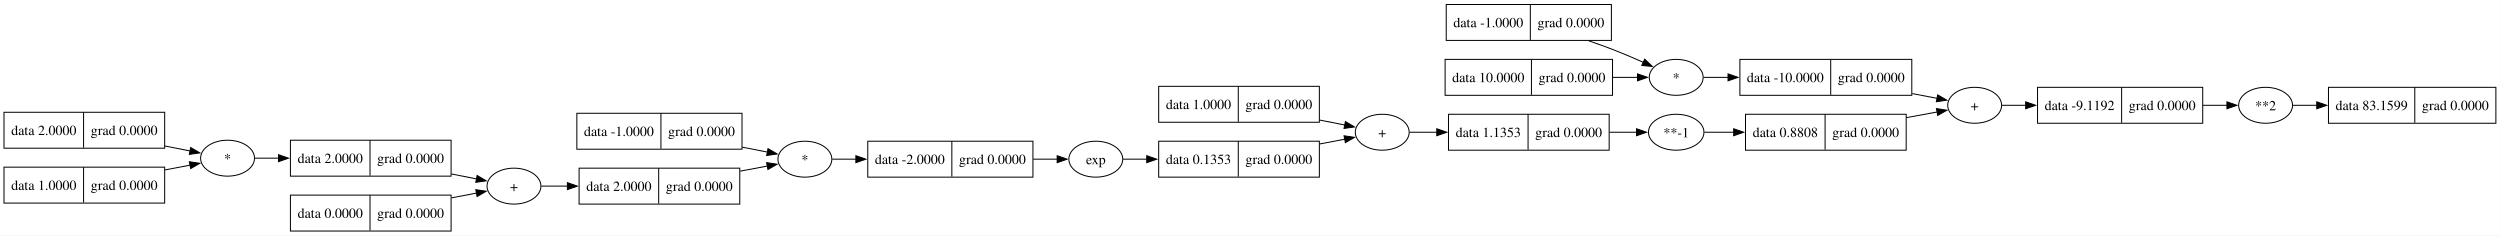
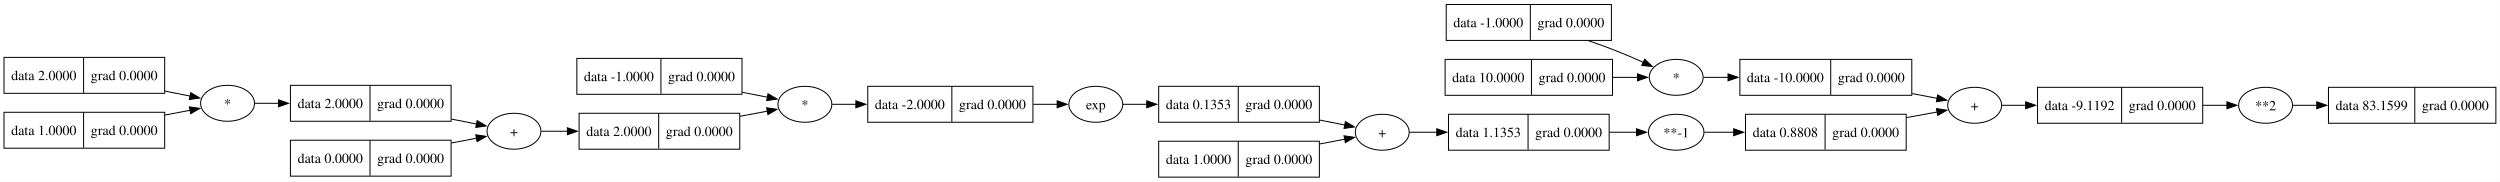
- <svg xmlns="http://www.w3.org/2000/svg" width="2505pt" height="236pt" viewBox="0.00 0.00 2505.00 236.00">
-   <g id="graph0" class="graph" transform="scale(1 1) rotate(0) translate(4 232)">
-     <polygon fill="white" stroke="none" points="-4,4 -4,-232 2500.87,-232 2500.87,4 -4,4" />
+ <svg xmlns="http://www.w3.org/2000/svg" width="2505pt" height="182pt" viewBox="0.00 0.00 2505.00 182.00">
+   <g id="graph0" class="graph" transform="scale(1 1) rotate(0) translate(4 178)">
+     <polygon fill="white" stroke="none" points="-4,4 -4,-178 2500.87,-178 2500.87,4 -4,4" />
    <g id="node1" class="node">
-       <polygon fill="none" stroke="black" points="2329.12,-108.5 2329.12,-144.5 2496.87,-144.5 2496.87,-108.5 2329.12,-108.5" />
-       <text xml:space="preserve" text-anchor="middle" x="2372.37" y="-121.7" font-family="Times,serif" font-size="14.00">data 83.1599</text>
-       <polyline fill="none" stroke="black" points="2415.62,-109 2415.62,-144.5" />
-       <text xml:space="preserve" text-anchor="middle" x="2456.24" y="-121.7" font-family="Times,serif" font-size="14.00">grad 0.0000</text>
+       <polygon fill="none" stroke="black" points="2329.12,-54.5 2329.12,-90.5 2496.87,-90.5 2496.87,-54.5 2329.12,-54.5" />
+       <text xml:space="preserve" text-anchor="middle" x="2372.37" y="-67.7" font-family="Times,serif" font-size="14.00">data 83.1599</text>
+       <polyline fill="none" stroke="black" points="2415.62,-55 2415.62,-90.5" />
+       <text xml:space="preserve" text-anchor="middle" x="2456.24" y="-67.7" font-family="Times,serif" font-size="14.00">grad 0.0000</text>
    </g>
    <g id="node2" class="node">
-       <ellipse fill="none" stroke="black" cx="2266.12" cy="-126.5" rx="27" ry="18" />
-       <text xml:space="preserve" text-anchor="middle" x="2266.12" y="-121.45" font-family="Times,serif" font-size="14.00">**2</text>
+       <ellipse fill="none" stroke="black" cx="2266.12" cy="-72.5" rx="27" ry="18" />
+       <text xml:space="preserve" text-anchor="middle" x="2266.12" y="-67.45" font-family="Times,serif" font-size="14.00">**2</text>
    </g>
    <g id="edge1" class="edge">
-       <path fill="none" stroke="black" d="M2293.35,-126.5C2300.58,-126.5 2308.85,-126.5 2317.6,-126.5" />
-       <polygon fill="black" stroke="black" points="2317.38,-130 2327.38,-126.5 2317.38,-123 2317.38,-130" />
+       <path fill="none" stroke="black" d="M2293.35,-72.5C2300.58,-72.5 2308.85,-72.5 2317.6,-72.5" />
+       <polygon fill="black" stroke="black" points="2317.38,-76 2327.38,-72.5 2317.38,-69 2317.38,-76" />
    </g>
    <g id="node3" class="node">
-       <polygon fill="none" stroke="black" points="1157,-109.5 1157,-145.5 1318,-145.5 1318,-109.5 1157,-109.5" />
-       <text xml:space="preserve" text-anchor="middle" x="1196.88" y="-122.7" font-family="Times,serif" font-size="14.00">data 1.0000</text>
-       <polyline fill="none" stroke="black" points="1236.75,-110 1236.75,-145.5" />
-       <text xml:space="preserve" text-anchor="middle" x="1277.38" y="-122.7" font-family="Times,serif" font-size="14.00">grad 0.0000</text>
+       <polygon fill="none" stroke="black" points="865.5,-55.5 865.5,-91.5 1031,-91.5 1031,-55.5 865.5,-55.5" />
+       <text xml:space="preserve" text-anchor="middle" x="907.62" y="-68.7" font-family="Times,serif" font-size="14.00">data -2.0000</text>
+       <polyline fill="none" stroke="black" points="949.75,-56 949.75,-91.5" />
+       <text xml:space="preserve" text-anchor="middle" x="990.38" y="-68.7" font-family="Times,serif" font-size="14.00">grad 0.0000</text>
+     </g>
+     <g id="node18" class="node">
+       <ellipse fill="none" stroke="black" cx="1094" cy="-73.5" rx="27" ry="18" />
+       <text xml:space="preserve" text-anchor="middle" x="1094" y="-68.45" font-family="Times,serif" font-size="14.00">exp</text>
+     </g>
+     <g id="edge20" class="edge">
+       <path fill="none" stroke="black" d="M1031.2,-73.5C1039.64,-73.5 1047.9,-73.5 1055.48,-73.5" />
+       <polygon fill="black" stroke="black" points="1055.27,-77 1065.27,-73.5 1055.27,-70 1055.27,-77" />
+     </g>
+     <g id="node4" class="node">
+       <ellipse fill="none" stroke="black" cx="802.5" cy="-73.5" rx="27" ry="18" />
+       <text xml:space="preserve" text-anchor="middle" x="802.5" y="-68.45" font-family="Times,serif" font-size="14.00">*</text>
+     </g>
+     <g id="edge2" class="edge">
+       <path fill="none" stroke="black" d="M829.87,-73.5C836.97,-73.5 845.07,-73.5 853.64,-73.5" />
+       <polygon fill="black" stroke="black" points="853.59,-77 863.59,-73.5 853.59,-70 853.59,-77" />
+     </g>
+     <g id="node5" class="node">
+       <polygon fill="none" stroke="black" points="2037.62,-54.5 2037.62,-90.5 2203.12,-90.5 2203.12,-54.5 2037.62,-54.5" />
+       <text xml:space="preserve" text-anchor="middle" x="2079.74" y="-67.7" font-family="Times,serif" font-size="14.00">data -9.1192</text>
+       <polyline fill="none" stroke="black" points="2121.87,-55 2121.87,-90.5" />
+       <text xml:space="preserve" text-anchor="middle" x="2162.49" y="-67.7" font-family="Times,serif" font-size="14.00">grad 0.0000</text>
+     </g>
+     <g id="edge19" class="edge">
+       <path fill="none" stroke="black" d="M2203.32,-72.5C2211.76,-72.5 2220.01,-72.5 2227.6,-72.5" />
+       <polygon fill="black" stroke="black" points="2227.38,-76 2237.38,-72.5 2227.38,-69 2227.38,-76" />
+     </g>
+     <g id="node6" class="node">
+       <ellipse fill="none" stroke="black" cx="1974.62" cy="-72.5" rx="27" ry="18" />
+       <text xml:space="preserve" text-anchor="middle" x="1974.62" y="-67.45" font-family="Times,serif" font-size="14.00">+</text>
+     </g>
+     <g id="edge3" class="edge">
+       <path fill="none" stroke="black" d="M2001.98,-72.5C2009.08,-72.5 2017.19,-72.5 2025.75,-72.5" />
+       <polygon fill="black" stroke="black" points="2025.71,-76 2035.71,-72.5 2025.71,-69 2025.71,-76" />
+     </g>
+     <g id="node7" class="node">
+       <polygon fill="none" stroke="black" points="1739.37,-82.5 1739.37,-118.5 1911.62,-118.5 1911.62,-82.5 1739.37,-82.5" />
+       <text xml:space="preserve" text-anchor="middle" x="1784.87" y="-95.7" font-family="Times,serif" font-size="14.00">data -10.0000</text>
+       <polyline fill="none" stroke="black" points="1830.37,-83 1830.37,-118.5" />
+       <text xml:space="preserve" text-anchor="middle" x="1870.99" y="-95.7" font-family="Times,serif" font-size="14.00">grad 0.0000</text>
+     </g>
+     <g id="edge22" class="edge">
+       <path fill="none" stroke="black" d="M1912.07,-84.21C1920.81,-82.55 1929.31,-80.93 1937.06,-79.46" />
+       <polygon fill="black" stroke="black" points="1937.54,-82.93 1946.71,-77.62 1936.23,-76.05 1937.54,-82.93" />
+     </g>
+     <g id="node8" class="node">
+       <ellipse fill="none" stroke="black" cx="1675.56" cy="-100.5" rx="27" ry="18" />
+       <text xml:space="preserve" text-anchor="middle" x="1675.56" y="-95.45" font-family="Times,serif" font-size="14.00">*</text>
+     </g>
+     <g id="edge4" class="edge">
+       <path fill="none" stroke="black" d="M1703.01,-100.5C1710.31,-100.5 1718.69,-100.5 1727.55,-100.5" />
+       <polygon fill="black" stroke="black" points="1727.49,-104 1737.49,-100.5 1727.49,-97 1727.49,-104" />
+     </g>
+     <g id="node9" class="node">
+       <polygon fill="none" stroke="black" points="1447.38,-27.5 1447.38,-63.5 1608.38,-63.5 1608.38,-27.5 1447.38,-27.5" />
+       <text xml:space="preserve" text-anchor="middle" x="1487.25" y="-40.7" font-family="Times,serif" font-size="14.00">data 1.1353</text>
+       <polyline fill="none" stroke="black" points="1527.12,-28 1527.12,-63.5" />
+       <text xml:space="preserve" text-anchor="middle" x="1567.75" y="-40.7" font-family="Times,serif" font-size="14.00">grad 0.0000</text>
+     </g>
+     <g id="node22" class="node">
+       <ellipse fill="none" stroke="black" cx="1675.56" cy="-45.5" rx="27.81" ry="18" />
+       <text xml:space="preserve" text-anchor="middle" x="1675.56" y="-40.45" font-family="Times,serif" font-size="14.00">**-1</text>
+     </g>
+     <g id="edge10" class="edge">
+       <path fill="none" stroke="black" d="M1608.54,-45.5C1618.02,-45.5 1627.34,-45.5 1635.86,-45.5" />
+       <polygon fill="black" stroke="black" points="1635.79,-49 1645.79,-45.5 1635.79,-42 1635.79,-49" />
+     </g>
+     <g id="node10" class="node">
+       <ellipse fill="none" stroke="black" cx="1381" cy="-45.5" rx="27" ry="18" />
+       <text xml:space="preserve" text-anchor="middle" x="1381" y="-40.45" font-family="Times,serif" font-size="14.00">+</text>
+     </g>
+     <g id="edge5" class="edge">
+       <path fill="none" stroke="black" d="M1408.24,-45.5C1416.35,-45.5 1425.8,-45.5 1435.75,-45.5" />
+       <polygon fill="black" stroke="black" points="1435.64,-49 1445.64,-45.5 1435.64,-42 1435.64,-49" />
+     </g>
+     <g id="node11" class="node">
+       <polygon fill="none" stroke="black" points="0,-84.5 0,-120.5 161,-120.5 161,-84.5 0,-84.5" />
+       <text xml:space="preserve" text-anchor="middle" x="39.88" y="-97.7" font-family="Times,serif" font-size="14.00">data 2.0000</text>
+       <polyline fill="none" stroke="black" points="79.75,-85 79.75,-120.5" />
+       <text xml:space="preserve" text-anchor="middle" x="120.38" y="-97.7" font-family="Times,serif" font-size="14.00">grad 0.0000</text>
+     </g>
+     <g id="node14" class="node">
+       <ellipse fill="none" stroke="black" cx="224" cy="-74.5" rx="27" ry="18" />
+       <text xml:space="preserve" text-anchor="middle" x="224" y="-69.45" font-family="Times,serif" font-size="14.00">*</text>
+     </g>
+     <g id="edge21" class="edge">
+       <path fill="none" stroke="black" d="M161.35,-86.7C170.09,-84.97 178.64,-83.28 186.46,-81.73" />
+       <polygon fill="black" stroke="black" points="187.08,-85.18 196.21,-79.8 185.72,-78.31 187.08,-85.18" />
+     </g>
+     <g id="node12" class="node">
+       <polygon fill="none" stroke="black" points="1445.12,-137.5 1445.12,-173.5 1610.62,-173.5 1610.62,-137.5 1445.12,-137.5" />
+       <text xml:space="preserve" text-anchor="middle" x="1487.25" y="-150.7" font-family="Times,serif" font-size="14.00">data -1.0000</text>
+       <polyline fill="none" stroke="black" points="1529.38,-138 1529.38,-173.5" />
+       <text xml:space="preserve" text-anchor="middle" x="1570" y="-150.7" font-family="Times,serif" font-size="14.00">grad 0.0000</text>
+     </g>
+     <g id="edge18" class="edge">
+       <path fill="none" stroke="black" d="M1588,-137.08C1596.03,-134.33 1604.12,-131.43 1611.75,-128.5 1621.98,-124.57 1632.95,-119.85 1642.81,-115.43" />
+       <polygon fill="black" stroke="black" points="1643.97,-118.74 1651.62,-111.41 1641.06,-112.38 1643.97,-118.74" />
    </g>
    <g id="node13" class="node">
-       <ellipse fill="none" stroke="black" cx="1381" cy="-99.5" rx="27" ry="18" />
-       <text xml:space="preserve" text-anchor="middle" x="1381" y="-94.45" font-family="Times,serif" font-size="14.00">+</text>
+       <polygon fill="none" stroke="black" points="287,-56.5 287,-92.5 448,-92.5 448,-56.5 287,-56.5" />
+       <text xml:space="preserve" text-anchor="middle" x="326.88" y="-69.7" font-family="Times,serif" font-size="14.00">data 2.0000</text>
+       <polyline fill="none" stroke="black" points="366.75,-57 366.75,-92.5" />
+       <text xml:space="preserve" text-anchor="middle" x="407.38" y="-69.7" font-family="Times,serif" font-size="14.00">grad 0.0000</text>
+     </g>
+     <g id="node25" class="node">
+       <ellipse fill="none" stroke="black" cx="511" cy="-46.5" rx="27" ry="18" />
+       <text xml:space="preserve" text-anchor="middle" x="511" y="-41.45" font-family="Times,serif" font-size="14.00">+</text>
+     </g>
+     <g id="edge16" class="edge">
+       <path fill="none" stroke="black" d="M448.35,-58.7C457.09,-56.97 465.64,-55.28 473.46,-53.73" />
+       <polygon fill="black" stroke="black" points="474.08,-57.18 483.21,-51.8 472.72,-50.31 474.08,-57.18" />
+     </g>
+     <g id="edge6" class="edge">
+       <path fill="none" stroke="black" d="M251.28,-74.5C258.4,-74.5 266.52,-74.5 275.08,-74.5" />
+       <polygon fill="black" stroke="black" points="275.04,-78 285.04,-74.5 275.04,-71 275.04,-78" />
+     </g>
+     <g id="node15" class="node">
+       <polygon fill="none" stroke="black" points="574,-83.5 574,-119.5 739.5,-119.5 739.5,-83.5 574,-83.5" />
+       <text xml:space="preserve" text-anchor="middle" x="616.12" y="-96.7" font-family="Times,serif" font-size="14.00">data -1.0000</text>
+       <polyline fill="none" stroke="black" points="658.25,-84 658.25,-119.5" />
+       <text xml:space="preserve" text-anchor="middle" x="698.88" y="-96.7" font-family="Times,serif" font-size="14.00">grad 0.0000</text>
+     </g>
+     <g id="edge15" class="edge">
+       <path fill="none" stroke="black" d="M739.7,-85.54C748.5,-83.82 757.08,-82.15 764.92,-80.62" />
+       <polygon fill="black" stroke="black" points="765.55,-84.07 774.7,-78.72 764.21,-77.2 765.55,-84.07" />
+     </g>
+     <g id="node16" class="node">
+       <polygon fill="none" stroke="black" points="1444,-82.5 1444,-118.5 1611.75,-118.5 1611.75,-82.5 1444,-82.5" />
+       <text xml:space="preserve" text-anchor="middle" x="1487.25" y="-95.7" font-family="Times,serif" font-size="14.00">data 10.0000</text>
+       <polyline fill="none" stroke="black" points="1530.5,-83 1530.5,-118.5" />
+       <text xml:space="preserve" text-anchor="middle" x="1571.12" y="-95.7" font-family="Times,serif" font-size="14.00">grad 0.0000</text>
+     </g>
+     <g id="edge23" class="edge">
+       <path fill="none" stroke="black" d="M1611.93,-100.5C1620.67,-100.5 1629.21,-100.5 1637.04,-100.5" />
+       <polygon fill="black" stroke="black" points="1636.78,-104 1646.78,-100.5 1636.78,-97 1636.78,-104" />
+     </g>
+     <g id="node17" class="node">
+       <polygon fill="none" stroke="black" points="1157,-55.5 1157,-91.5 1318,-91.5 1318,-55.5 1157,-55.5" />
+       <text xml:space="preserve" text-anchor="middle" x="1196.88" y="-68.7" font-family="Times,serif" font-size="14.00">data 0.1353</text>
+       <polyline fill="none" stroke="black" points="1236.75,-56 1236.75,-91.5" />
+       <text xml:space="preserve" text-anchor="middle" x="1277.38" y="-68.7" font-family="Times,serif" font-size="14.00">grad 0.0000</text>
+     </g>
+     <g id="edge14" class="edge">
+       <path fill="none" stroke="black" d="M1318.35,-57.7C1327.09,-55.97 1335.64,-54.28 1343.46,-52.73" />
+       <polygon fill="black" stroke="black" points="1344.08,-56.18 1353.21,-50.8 1342.72,-49.31 1344.08,-56.18" />
+     </g>
+     <g id="edge7" class="edge">
+       <path fill="none" stroke="black" d="M1121.28,-73.5C1128.4,-73.5 1136.52,-73.5 1145.08,-73.5" />
+       <polygon fill="black" stroke="black" points="1145.04,-77 1155.04,-73.5 1145.04,-70 1145.04,-77" />
+     </g>
+     <g id="node19" class="node">
+       <polygon fill="none" stroke="black" points="1157,-0.5 1157,-36.5 1318,-36.5 1318,-0.5 1157,-0.5" />
+       <text xml:space="preserve" text-anchor="middle" x="1196.88" y="-13.7" font-family="Times,serif" font-size="14.00">data 1.0000</text>
+       <polyline fill="none" stroke="black" points="1236.75,-1 1236.75,-36.5" />
+       <text xml:space="preserve" text-anchor="middle" x="1277.38" y="-13.7" font-family="Times,serif" font-size="14.00">grad 0.0000</text>
+     </g>
+     <g id="edge17" class="edge">
+       <path fill="none" stroke="black" d="M1318.35,-33.74C1327.09,-35.4 1335.64,-37.04 1343.46,-38.53" />
+       <polygon fill="black" stroke="black" points="1342.73,-41.95 1353.21,-40.39 1344.04,-35.08 1342.73,-41.95" />
+     </g>
+     <g id="node20" class="node">
+       <polygon fill="none" stroke="black" points="287,-1.5 287,-37.5 448,-37.5 448,-1.5 287,-1.5" />
+       <text xml:space="preserve" text-anchor="middle" x="326.88" y="-14.7" font-family="Times,serif" font-size="14.00">data 0.0000</text>
+       <polyline fill="none" stroke="black" points="366.75,-2 366.75,-37.5" />
+       <text xml:space="preserve" text-anchor="middle" x="407.38" y="-14.7" font-family="Times,serif" font-size="14.00">grad 0.0000</text>
+     </g>
+     <g id="edge24" class="edge">
+       <path fill="none" stroke="black" d="M448.35,-34.74C457.09,-36.4 465.64,-38.04 473.46,-39.53" />
+       <polygon fill="black" stroke="black" points="472.73,-42.95 483.21,-41.39 474.04,-36.08 472.73,-42.95" />
+     </g>
+     <g id="node21" class="node">
+       <polygon fill="none" stroke="black" points="1744.99,-27.5 1744.99,-63.5 1905.99,-63.5 1905.99,-27.5 1744.99,-27.5" />
+       <text xml:space="preserve" text-anchor="middle" x="1784.87" y="-40.7" font-family="Times,serif" font-size="14.00">data 0.8808</text>
+       <polyline fill="none" stroke="black" points="1824.74,-28 1824.74,-63.5" />
+       <text xml:space="preserve" text-anchor="middle" x="1865.37" y="-40.7" font-family="Times,serif" font-size="14.00">grad 0.0000</text>
    </g>
    <g id="edge13" class="edge">
-       <path fill="none" stroke="black" d="M1318.35,-111.7C1327.09,-109.97 1335.64,-108.28 1343.46,-106.73" />
-       <polygon fill="black" stroke="black" points="1344.08,-110.18 1353.21,-104.8 1342.72,-103.31 1344.08,-110.18" />
-     </g>
-     <g id="node4" class="node">
-       <polygon fill="none" stroke="black" points="2037.62,-108.5 2037.62,-144.5 2203.12,-144.5 2203.12,-108.5 2037.62,-108.5" />
-       <text xml:space="preserve" text-anchor="middle" x="2079.74" y="-121.7" font-family="Times,serif" font-size="14.00">data -9.1192</text>
-       <polyline fill="none" stroke="black" points="2121.87,-109 2121.87,-144.5" />
-       <text xml:space="preserve" text-anchor="middle" x="2162.49" y="-121.7" font-family="Times,serif" font-size="14.00">grad 0.0000</text>
-     </g>
-     <g id="edge20" class="edge">
-       <path fill="none" stroke="black" d="M2203.32,-126.5C2211.76,-126.5 2220.01,-126.5 2227.6,-126.5" />
-       <polygon fill="black" stroke="black" points="2227.38,-130 2237.38,-126.5 2227.38,-123 2227.38,-130" />
-     </g>
-     <g id="node5" class="node">
-       <ellipse fill="none" stroke="black" cx="1974.62" cy="-126.5" rx="27" ry="18" />
-       <text xml:space="preserve" text-anchor="middle" x="1974.62" y="-121.45" font-family="Times,serif" font-size="14.00">+</text>
-     </g>
-     <g id="edge2" class="edge">
-       <path fill="none" stroke="black" d="M2001.98,-126.5C2009.08,-126.5 2017.19,-126.5 2025.75,-126.5" />
-       <polygon fill="black" stroke="black" points="2025.71,-130 2035.71,-126.5 2025.71,-123 2025.71,-130" />
-     </g>
-     <g id="node6" class="node">
-       <polygon fill="none" stroke="black" points="1157,-54.5 1157,-90.5 1318,-90.5 1318,-54.5 1157,-54.5" />
-       <text xml:space="preserve" text-anchor="middle" x="1196.88" y="-67.7" font-family="Times,serif" font-size="14.00">data 0.1353</text>
-       <polyline fill="none" stroke="black" points="1236.75,-55 1236.75,-90.5" />
-       <text xml:space="preserve" text-anchor="middle" x="1277.38" y="-67.7" font-family="Times,serif" font-size="14.00">grad 0.0000</text>
-     </g>
-     <g id="edge15" class="edge">
-       <path fill="none" stroke="black" d="M1318.35,-87.74C1327.09,-89.4 1335.64,-91.04 1343.46,-92.53" />
-       <polygon fill="black" stroke="black" points="1342.73,-95.95 1353.21,-94.39 1344.04,-89.08 1342.73,-95.95" />
-     </g>
-     <g id="node7" class="node">
-       <ellipse fill="none" stroke="black" cx="1094" cy="-72.5" rx="27" ry="18" />
-       <text xml:space="preserve" text-anchor="middle" x="1094" y="-67.45" font-family="Times,serif" font-size="14.00">exp</text>
-     </g>
-     <g id="edge3" class="edge">
-       <path fill="none" stroke="black" d="M1121.28,-72.5C1128.4,-72.5 1136.52,-72.5 1145.08,-72.5" />
-       <polygon fill="black" stroke="black" points="1145.04,-76 1155.04,-72.5 1145.04,-69 1145.04,-76" />
-     </g>
-     <g id="node8" class="node">
-       <polygon fill="none" stroke="black" points="865.5,-54.5 865.5,-90.5 1031,-90.5 1031,-54.5 865.5,-54.5" />
-       <text xml:space="preserve" text-anchor="middle" x="907.62" y="-67.7" font-family="Times,serif" font-size="14.00">data -2.0000</text>
-       <polyline fill="none" stroke="black" points="949.75,-55 949.75,-90.5" />
-       <text xml:space="preserve" text-anchor="middle" x="990.38" y="-67.7" font-family="Times,serif" font-size="14.00">grad 0.0000</text>
-     </g>
-     <g id="edge10" class="edge">
-       <path fill="none" stroke="black" d="M1031.2,-72.5C1039.64,-72.5 1047.9,-72.5 1055.48,-72.5" />
-       <polygon fill="black" stroke="black" points="1055.27,-76 1065.27,-72.5 1055.27,-69 1055.27,-76" />
-     </g>
-     <g id="node9" class="node">
-       <ellipse fill="none" stroke="black" cx="802.5" cy="-72.5" rx="27" ry="18" />
-       <text xml:space="preserve" text-anchor="middle" x="802.5" y="-67.45" font-family="Times,serif" font-size="14.00">*</text>
-     </g>
-     <g id="edge4" class="edge">
-       <path fill="none" stroke="black" d="M829.87,-72.5C836.97,-72.5 845.07,-72.5 853.64,-72.5" />
-       <polygon fill="black" stroke="black" points="853.59,-76 863.59,-72.5 853.59,-69 853.59,-76" />
-     </g>
-     <g id="node10" class="node">
-       <polygon fill="none" stroke="black" points="1739.37,-136.5 1739.37,-172.5 1911.62,-172.5 1911.62,-136.5 1739.37,-136.5" />
-       <text xml:space="preserve" text-anchor="middle" x="1784.87" y="-149.7" font-family="Times,serif" font-size="14.00">data -10.0000</text>
-       <polyline fill="none" stroke="black" points="1830.37,-137 1830.37,-172.5" />
-       <text xml:space="preserve" text-anchor="middle" x="1870.99" y="-149.7" font-family="Times,serif" font-size="14.00">grad 0.0000</text>
-     </g>
-     <g id="edge22" class="edge">
-       <path fill="none" stroke="black" d="M1912.07,-138.21C1920.81,-136.55 1929.31,-134.93 1937.06,-133.46" />
-       <polygon fill="black" stroke="black" points="1937.54,-136.93 1946.71,-131.62 1936.23,-130.05 1937.54,-136.93" />
-     </g>
-     <g id="node11" class="node">
-       <ellipse fill="none" stroke="black" cx="1675.56" cy="-154.5" rx="27" ry="18" />
-       <text xml:space="preserve" text-anchor="middle" x="1675.56" y="-149.45" font-family="Times,serif" font-size="14.00">*</text>
-     </g>
-     <g id="edge5" class="edge">
-       <path fill="none" stroke="black" d="M1703.01,-154.5C1710.31,-154.5 1718.69,-154.5 1727.55,-154.5" />
-       <polygon fill="black" stroke="black" points="1727.49,-158 1737.49,-154.5 1727.49,-151 1727.49,-158" />
-     </g>
-     <g id="node12" class="node">
-       <polygon fill="none" stroke="black" points="1447.38,-81.5 1447.38,-117.5 1608.38,-117.5 1608.38,-81.5 1447.38,-81.5" />
-       <text xml:space="preserve" text-anchor="middle" x="1487.25" y="-94.7" font-family="Times,serif" font-size="14.00">data 1.1353</text>
-       <polyline fill="none" stroke="black" points="1527.12,-82 1527.12,-117.5" />
-       <text xml:space="preserve" text-anchor="middle" x="1567.75" y="-94.7" font-family="Times,serif" font-size="14.00">grad 0.0000</text>
-     </g>
-     <g id="node22" class="node">
-       <ellipse fill="none" stroke="black" cx="1675.56" cy="-99.5" rx="27.81" ry="18" />
-       <text xml:space="preserve" text-anchor="middle" x="1675.56" y="-94.45" font-family="Times,serif" font-size="14.00">**-1</text>
-     </g>
-     <g id="edge23" class="edge">
-       <path fill="none" stroke="black" d="M1608.54,-99.5C1618.02,-99.5 1627.34,-99.5 1635.86,-99.5" />
-       <polygon fill="black" stroke="black" points="1635.79,-103 1645.79,-99.5 1635.79,-96 1635.79,-103" />
-     </g>
-     <g id="edge6" class="edge">
-       <path fill="none" stroke="black" d="M1408.24,-99.5C1416.35,-99.5 1425.8,-99.5 1435.75,-99.5" />
-       <polygon fill="black" stroke="black" points="1435.64,-103 1445.64,-99.5 1435.64,-96 1435.64,-103" />
-     </g>
-     <g id="node14" class="node">
-       <polygon fill="none" stroke="black" points="0,-83.5 0,-119.5 161,-119.5 161,-83.5 0,-83.5" />
-       <text xml:space="preserve" text-anchor="middle" x="39.88" y="-96.7" font-family="Times,serif" font-size="14.00">data 2.0000</text>
-       <polyline fill="none" stroke="black" points="79.75,-84 79.75,-119.5" />
-       <text xml:space="preserve" text-anchor="middle" x="120.38" y="-96.7" font-family="Times,serif" font-size="14.00">grad 0.0000</text>
-     </g>
-     <g id="node17" class="node">
-       <ellipse fill="none" stroke="black" cx="224" cy="-73.5" rx="27" ry="18" />
-       <text xml:space="preserve" text-anchor="middle" x="224" y="-68.45" font-family="Times,serif" font-size="14.00">*</text>
-     </g>
-     <g id="edge24" class="edge">
-       <path fill="none" stroke="black" d="M161.35,-85.7C170.09,-83.97 178.64,-82.28 186.46,-80.73" />
-       <polygon fill="black" stroke="black" points="187.08,-84.18 196.21,-78.8 185.72,-77.31 187.08,-84.18" />
-     </g>
-     <g id="node15" class="node">
-       <polygon fill="none" stroke="black" points="1445.12,-191.5 1445.12,-227.5 1610.62,-227.5 1610.62,-191.5 1445.12,-191.5" />
-       <text xml:space="preserve" text-anchor="middle" x="1487.25" y="-204.7" font-family="Times,serif" font-size="14.00">data -1.0000</text>
-       <polyline fill="none" stroke="black" points="1529.38,-192 1529.38,-227.5" />
-       <text xml:space="preserve" text-anchor="middle" x="1570" y="-204.7" font-family="Times,serif" font-size="14.00">grad 0.0000</text>
-     </g>
-     <g id="edge19" class="edge">
-       <path fill="none" stroke="black" d="M1588,-191.08C1596.03,-188.33 1604.12,-185.43 1611.75,-182.5 1621.98,-178.57 1632.95,-173.85 1642.81,-169.43" />
-       <polygon fill="black" stroke="black" points="1643.97,-172.74 1651.62,-165.41 1641.06,-166.38 1643.97,-172.74" />
-     </g>
-     <g id="node16" class="node">
-       <polygon fill="none" stroke="black" points="287,-55.5 287,-91.5 448,-91.5 448,-55.5 287,-55.5" />
-       <text xml:space="preserve" text-anchor="middle" x="326.88" y="-68.7" font-family="Times,serif" font-size="14.00">data 2.0000</text>
-       <polyline fill="none" stroke="black" points="366.75,-56 366.75,-91.5" />
-       <text xml:space="preserve" text-anchor="middle" x="407.38" y="-68.7" font-family="Times,serif" font-size="14.00">grad 0.0000</text>
-     </g>
-     <g id="node25" class="node">
-       <ellipse fill="none" stroke="black" cx="511" cy="-45.5" rx="27" ry="18" />
-       <text xml:space="preserve" text-anchor="middle" x="511" y="-40.45" font-family="Times,serif" font-size="14.00">+</text>
-     </g>
-     <g id="edge17" class="edge">
-       <path fill="none" stroke="black" d="M448.35,-57.7C457.09,-55.97 465.64,-54.28 473.46,-52.73" />
-       <polygon fill="black" stroke="black" points="474.08,-56.18 483.21,-50.8 472.72,-49.31 474.08,-56.18" />
-     </g>
-     <g id="edge7" class="edge">
-       <path fill="none" stroke="black" d="M251.28,-73.5C258.4,-73.5 266.52,-73.5 275.08,-73.5" />
-       <polygon fill="black" stroke="black" points="275.04,-77 285.04,-73.5 275.04,-70 275.04,-77" />
-     </g>
-     <g id="node18" class="node">
-       <polygon fill="none" stroke="black" points="1444,-136.5 1444,-172.5 1611.75,-172.5 1611.75,-136.5 1444,-136.5" />
-       <text xml:space="preserve" text-anchor="middle" x="1487.25" y="-149.7" font-family="Times,serif" font-size="14.00">data 10.0000</text>
-       <polyline fill="none" stroke="black" points="1530.5,-137 1530.5,-172.5" />
-       <text xml:space="preserve" text-anchor="middle" x="1571.12" y="-149.7" font-family="Times,serif" font-size="14.00">grad 0.0000</text>
-     </g>
-     <g id="edge18" class="edge">
-       <path fill="none" stroke="black" d="M1611.93,-154.5C1620.67,-154.5 1629.21,-154.5 1637.04,-154.5" />
-       <polygon fill="black" stroke="black" points="1636.78,-158 1646.78,-154.5 1636.78,-151 1636.78,-158" />
-     </g>
-     <g id="node19" class="node">
-       <polygon fill="none" stroke="black" points="574,-82.5 574,-118.5 739.5,-118.5 739.5,-82.5 574,-82.5" />
-       <text xml:space="preserve" text-anchor="middle" x="616.12" y="-95.7" font-family="Times,serif" font-size="14.00">data -1.0000</text>
-       <polyline fill="none" stroke="black" points="658.25,-83 658.25,-118.5" />
-       <text xml:space="preserve" text-anchor="middle" x="698.88" y="-95.7" font-family="Times,serif" font-size="14.00">grad 0.0000</text>
-     </g>
-     <g id="edge14" class="edge">
-       <path fill="none" stroke="black" d="M739.7,-84.54C748.5,-82.82 757.08,-81.15 764.92,-79.62" />
-       <polygon fill="black" stroke="black" points="765.55,-83.07 774.7,-77.72 764.21,-76.2 765.55,-83.07" />
-     </g>
-     <g id="node20" class="node">
-       <polygon fill="none" stroke="black" points="287,-0.5 287,-36.5 448,-36.5 448,-0.5 287,-0.5" />
-       <text xml:space="preserve" text-anchor="middle" x="326.88" y="-13.7" font-family="Times,serif" font-size="14.00">data 0.0000</text>
-       <polyline fill="none" stroke="black" points="366.75,-1 366.75,-36.5" />
-       <text xml:space="preserve" text-anchor="middle" x="407.38" y="-13.7" font-family="Times,serif" font-size="14.00">grad 0.0000</text>
+       <path fill="none" stroke="black" d="M1906.08,-60.11C1916.96,-62.1 1927.66,-64.07 1937.23,-65.82" />
+       <polygon fill="black" stroke="black" points="1936.31,-69.21 1946.78,-67.57 1937.57,-62.33 1936.31,-69.21" />
+     </g>
+     <g id="edge8" class="edge">
+       <path fill="none" stroke="black" d="M1703.69,-45.5C1712.42,-45.5 1722.63,-45.5 1733.34,-45.5" />
+       <polygon fill="black" stroke="black" points="1733.14,-49 1743.14,-45.5 1733.14,-42 1733.14,-49" />
+     </g>
+     <g id="node23" class="node">
+       <polygon fill="none" stroke="black" points="0,-29.5 0,-65.5 161,-65.5 161,-29.5 0,-29.5" />
+       <text xml:space="preserve" text-anchor="middle" x="39.88" y="-42.7" font-family="Times,serif" font-size="14.00">data 1.0000</text>
+       <polyline fill="none" stroke="black" points="79.75,-30 79.75,-65.5" />
+       <text xml:space="preserve" text-anchor="middle" x="120.38" y="-42.7" font-family="Times,serif" font-size="14.00">grad 0.0000</text>
    </g>
    <g id="edge12" class="edge">
-       <path fill="none" stroke="black" d="M448.35,-33.74C457.09,-35.4 465.64,-37.04 473.46,-38.53" />
-       <polygon fill="black" stroke="black" points="472.73,-41.95 483.21,-40.39 474.04,-35.08 472.73,-41.95" />
-     </g>
-     <g id="node21" class="node">
-       <polygon fill="none" stroke="black" points="1744.99,-81.5 1744.99,-117.5 1905.99,-117.5 1905.99,-81.5 1744.99,-81.5" />
-       <text xml:space="preserve" text-anchor="middle" x="1784.87" y="-94.7" font-family="Times,serif" font-size="14.00">data 0.8808</text>
-       <polyline fill="none" stroke="black" points="1824.74,-82 1824.74,-117.5" />
-       <text xml:space="preserve" text-anchor="middle" x="1865.37" y="-94.7" font-family="Times,serif" font-size="14.00">grad 0.0000</text>
-     </g>
-     <g id="edge21" class="edge">
-       <path fill="none" stroke="black" d="M1906.08,-114.11C1916.96,-116.1 1927.66,-118.07 1937.23,-119.82" />
-       <polygon fill="black" stroke="black" points="1936.31,-123.21 1946.78,-121.57 1937.57,-116.33 1936.31,-123.21" />
-     </g>
-     <g id="edge8" class="edge">
-       <path fill="none" stroke="black" d="M1703.69,-99.5C1712.42,-99.5 1722.63,-99.5 1733.34,-99.5" />
-       <polygon fill="black" stroke="black" points="1733.14,-103 1743.14,-99.5 1733.14,-96 1733.14,-103" />
-     </g>
-     <g id="node23" class="node">
-       <polygon fill="none" stroke="black" points="0,-28.5 0,-64.5 161,-64.5 161,-28.5 0,-28.5" />
-       <text xml:space="preserve" text-anchor="middle" x="39.88" y="-41.7" font-family="Times,serif" font-size="14.00">data 1.0000</text>
-       <polyline fill="none" stroke="black" points="79.75,-29 79.75,-64.5" />
-       <text xml:space="preserve" text-anchor="middle" x="120.38" y="-41.7" font-family="Times,serif" font-size="14.00">grad 0.0000</text>
+       <path fill="none" stroke="black" d="M161.35,-62.74C170.09,-64.4 178.64,-66.04 186.46,-67.53" />
+       <polygon fill="black" stroke="black" points="185.73,-70.95 196.21,-69.39 187.04,-64.08 185.73,-70.95" />
+     </g>
+     <g id="node24" class="node">
+       <polygon fill="none" stroke="black" points="576.25,-28.5 576.25,-64.5 737.25,-64.5 737.25,-28.5 576.25,-28.5" />
+       <text xml:space="preserve" text-anchor="middle" x="616.12" y="-41.7" font-family="Times,serif" font-size="14.00">data 2.0000</text>
+       <polyline fill="none" stroke="black" points="656,-29 656,-64.5" />
+       <text xml:space="preserve" text-anchor="middle" x="696.62" y="-41.7" font-family="Times,serif" font-size="14.00">grad 0.0000</text>
    </g>
    <g id="edge11" class="edge">
-       <path fill="none" stroke="black" d="M161.35,-61.74C170.09,-63.4 178.64,-65.04 186.46,-66.53" />
-       <polygon fill="black" stroke="black" points="185.73,-69.95 196.21,-68.39 187.04,-63.08 185.73,-69.95" />
-     </g>
-     <g id="node24" class="node">
-       <polygon fill="none" stroke="black" points="576.25,-27.5 576.25,-63.5 737.25,-63.5 737.25,-27.5 576.25,-27.5" />
-       <text xml:space="preserve" text-anchor="middle" x="616.12" y="-40.7" font-family="Times,serif" font-size="14.00">data 2.0000</text>
-       <polyline fill="none" stroke="black" points="656,-28 656,-63.5" />
-       <text xml:space="preserve" text-anchor="middle" x="696.62" y="-40.7" font-family="Times,serif" font-size="14.00">grad 0.0000</text>
-     </g>
-     <g id="edge16" class="edge">
-       <path fill="none" stroke="black" d="M737.61,-60.5C747.1,-62.28 756.4,-64.03 764.84,-65.61" />
-       <polygon fill="black" stroke="black" points="764.16,-69.05 774.64,-67.45 765.46,-62.17 764.16,-69.05" />
+       <path fill="none" stroke="black" d="M737.61,-61.5C747.1,-63.28 756.4,-65.03 764.84,-66.61" />
+       <polygon fill="black" stroke="black" points="764.16,-70.05 774.64,-68.45 765.46,-63.17 764.16,-70.05" />
    </g>
    <g id="edge9" class="edge">
-       <path fill="none" stroke="black" d="M538.37,-45.5C546.17,-45.5 555.2,-45.5 564.7,-45.5" />
-       <polygon fill="black" stroke="black" points="564.52,-49 574.52,-45.5 564.52,-42 564.52,-49" />
+       <path fill="none" stroke="black" d="M538.37,-46.5C546.17,-46.5 555.2,-46.5 564.7,-46.5" />
+       <polygon fill="black" stroke="black" points="564.52,-50 574.52,-46.5 564.52,-43 564.52,-50" />
    </g>
  </g>
</svg>
